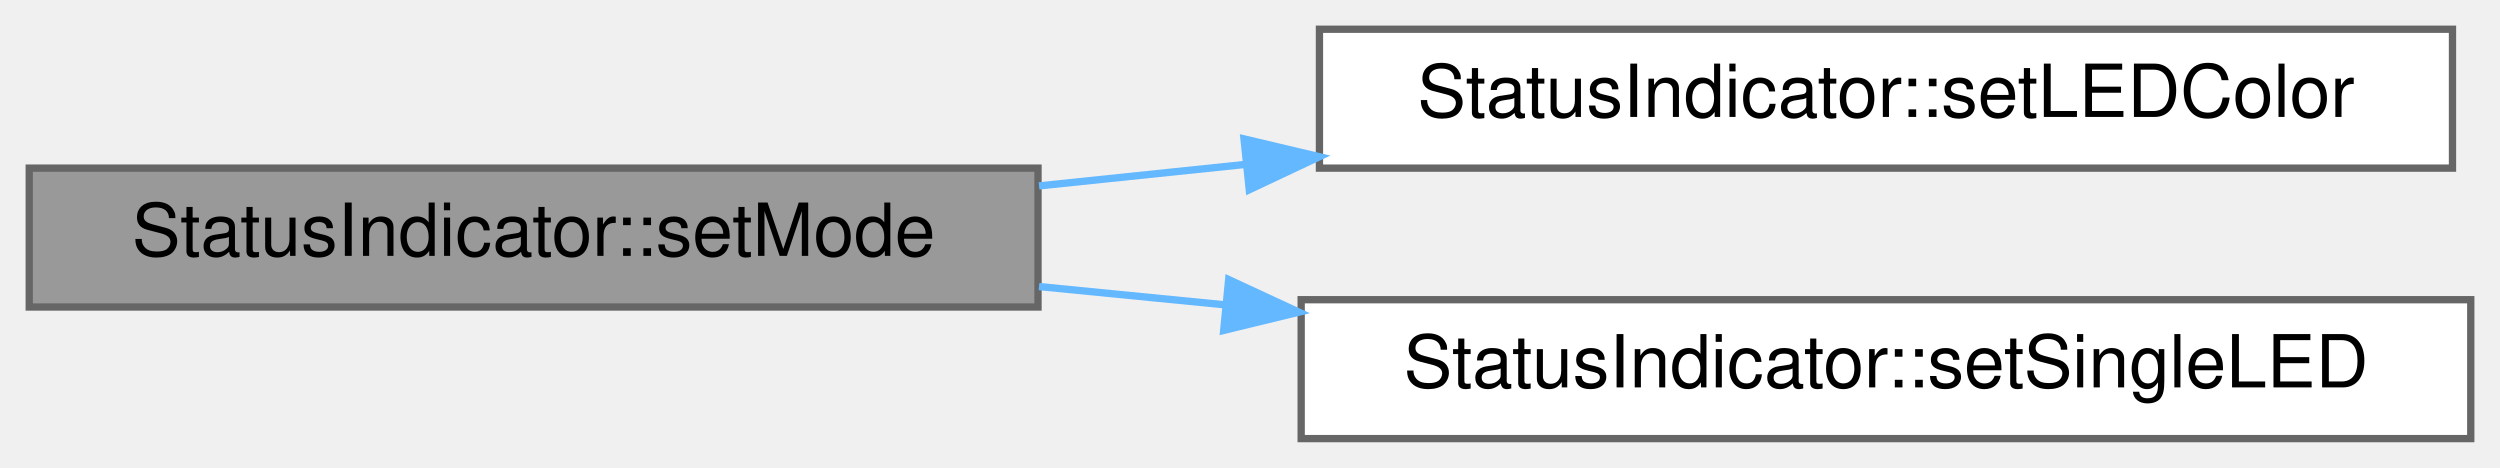
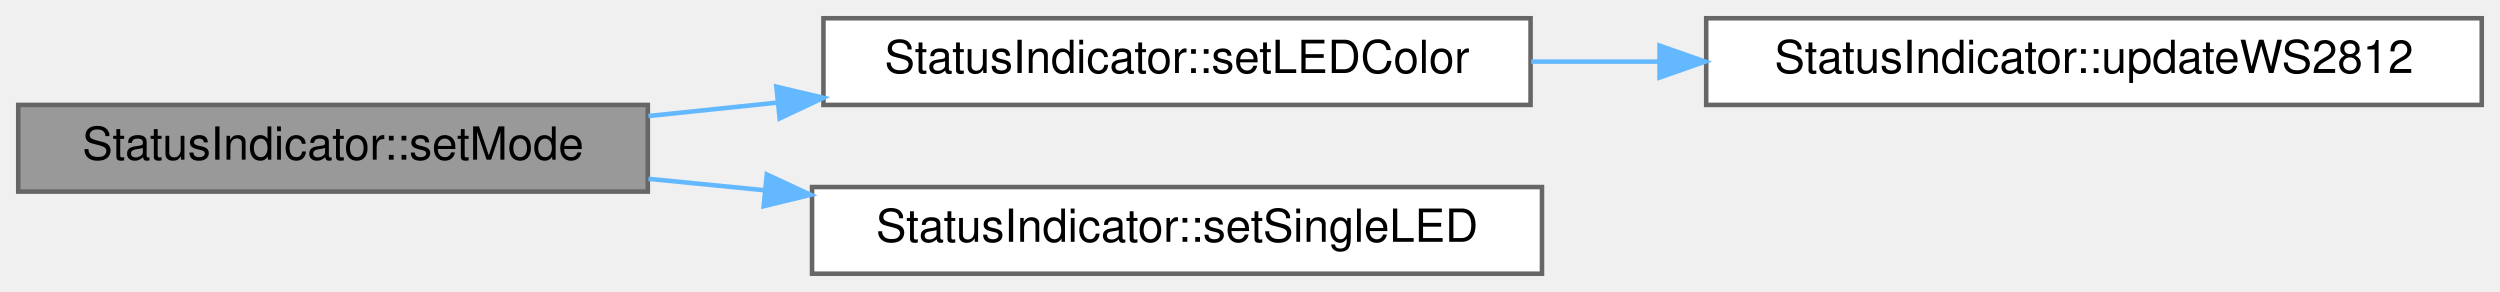
- <svg xmlns="http://www.w3.org/2000/svg" xmlns:xlink="http://www.w3.org/1999/xlink" width="342pt" height="64pt" viewBox="0.00 0.00 342.00 64.00">
+ <svg xmlns="http://www.w3.org/2000/svg" xmlns:xlink="http://www.w3.org/1999/xlink" width="548pt" height="64pt" viewBox="0.00 0.00 548.00 64.00">
  <g id="graph0" class="graph" transform="scale(1 1) rotate(0) translate(4 60)">
    <g id="Node000001" class="node">
      <g id="a_Node000001">
        <a xlink:title="Set the animation mode.">
          <polygon fill="#999999" stroke="#666666" points="138,-37 0,-37 0,-18 138,-18 138,-37" />
          <text text-anchor="middle" x="69" y="-25" font-family="Helvetica,sans-Serif" font-size="10.00">StatusIndicator::setMode</text>
        </a>
      </g>
    </g>
    <g id="Node000002" class="node">
      <g id="a_Node000002">
        <a xlink:href="classStatusIndicator.html#a7aec954d98b786c46431ea428253afba" target="_top" xlink:title="Set RGB LED color values.">
          <polygon fill="white" stroke="#666666" points="331.5,-56 176.5,-56 176.5,-37 331.5,-37 331.5,-56" />
          <text text-anchor="middle" x="254" y="-44" font-family="Helvetica,sans-Serif" font-size="10.00">StatusIndicator::setLEDColor</text>
        </a>
      </g>
    </g>
    <g id="edge1_Node000001_Node000002" class="edge">
      <g id="a_edge1_Node000001_Node000002">
        <a xlink:title=" ">
          <path fill="none" stroke="#63b8ff" d="M138.14,-34.57C147.32,-35.53 156.84,-36.52 166.28,-37.5" />
          <polygon fill="#63b8ff" stroke="#63b8ff" points="166.18,-41 176.49,-38.56 166.9,-34.04 166.18,-41" />
        </a>
      </g>
    </g>
-     <g id="Node000003" class="node">
-       <g id="a_Node000003">
+     <g id="Node000004" class="node">
+       <g id="a_Node000004">
        <a xlink:href="classStatusIndicator.html#a887ac9f319ab8b2610a480416e4534f8" target="_top" xlink:title="Set single LED brightness.">
          <polygon fill="white" stroke="#666666" points="334,-19 174,-19 174,0 334,0 334,-19" />
          <text text-anchor="middle" x="254" y="-7" font-family="Helvetica,sans-Serif" font-size="10.00">StatusIndicator::setSingleLED</text>
        </a>
      </g>
    </g>
-     <g id="edge2_Node000001_Node000003" class="edge">
-       <g id="a_edge2_Node000001_Node000003">
+     <g id="edge3_Node000001_Node000004" class="edge">
+       <g id="a_edge3_Node000001_Node000004">
        <a xlink:title=" ">
          <path fill="none" stroke="#63b8ff" d="M138.14,-20.8C146.47,-19.98 155.07,-19.13 163.65,-18.29" />
          <polygon fill="#63b8ff" stroke="#63b8ff" points="164.08,-21.76 173.69,-17.3 163.4,-14.8 164.08,-21.76" />
        </a>
      </g>
    </g>
+     <g id="Node000003" class="node">
+       <g id="a_Node000003">
+         <a xlink:href="classStatusIndicator.html#a08bafebea822193abdf2bacc3fefadb7" target="_top" xlink:title="Update WS2812 LED with current RGB values.">
+           <polygon fill="white" stroke="#666666" points="540,-56 370,-56 370,-37 540,-37 540,-56" />
+           <text text-anchor="middle" x="455" y="-44" font-family="Helvetica,sans-Serif" font-size="10.00">StatusIndicator::updateWS2812</text>
+         </a>
+       </g>
+     </g>
+     <g id="edge2_Node000002_Node000003" class="edge">
+       <g id="a_edge2_Node000002_Node000003">
+         <a xlink:title=" ">
+           <path fill="none" stroke="#63b8ff" d="M331.65,-46.5C340.82,-46.5 350.26,-46.5 359.64,-46.5" />
+           <polygon fill="#63b8ff" stroke="#63b8ff" points="359.78,-50 369.78,-46.5 359.78,-43 359.78,-50" />
+         </a>
+       </g>
+     </g>
  </g>
</svg>
